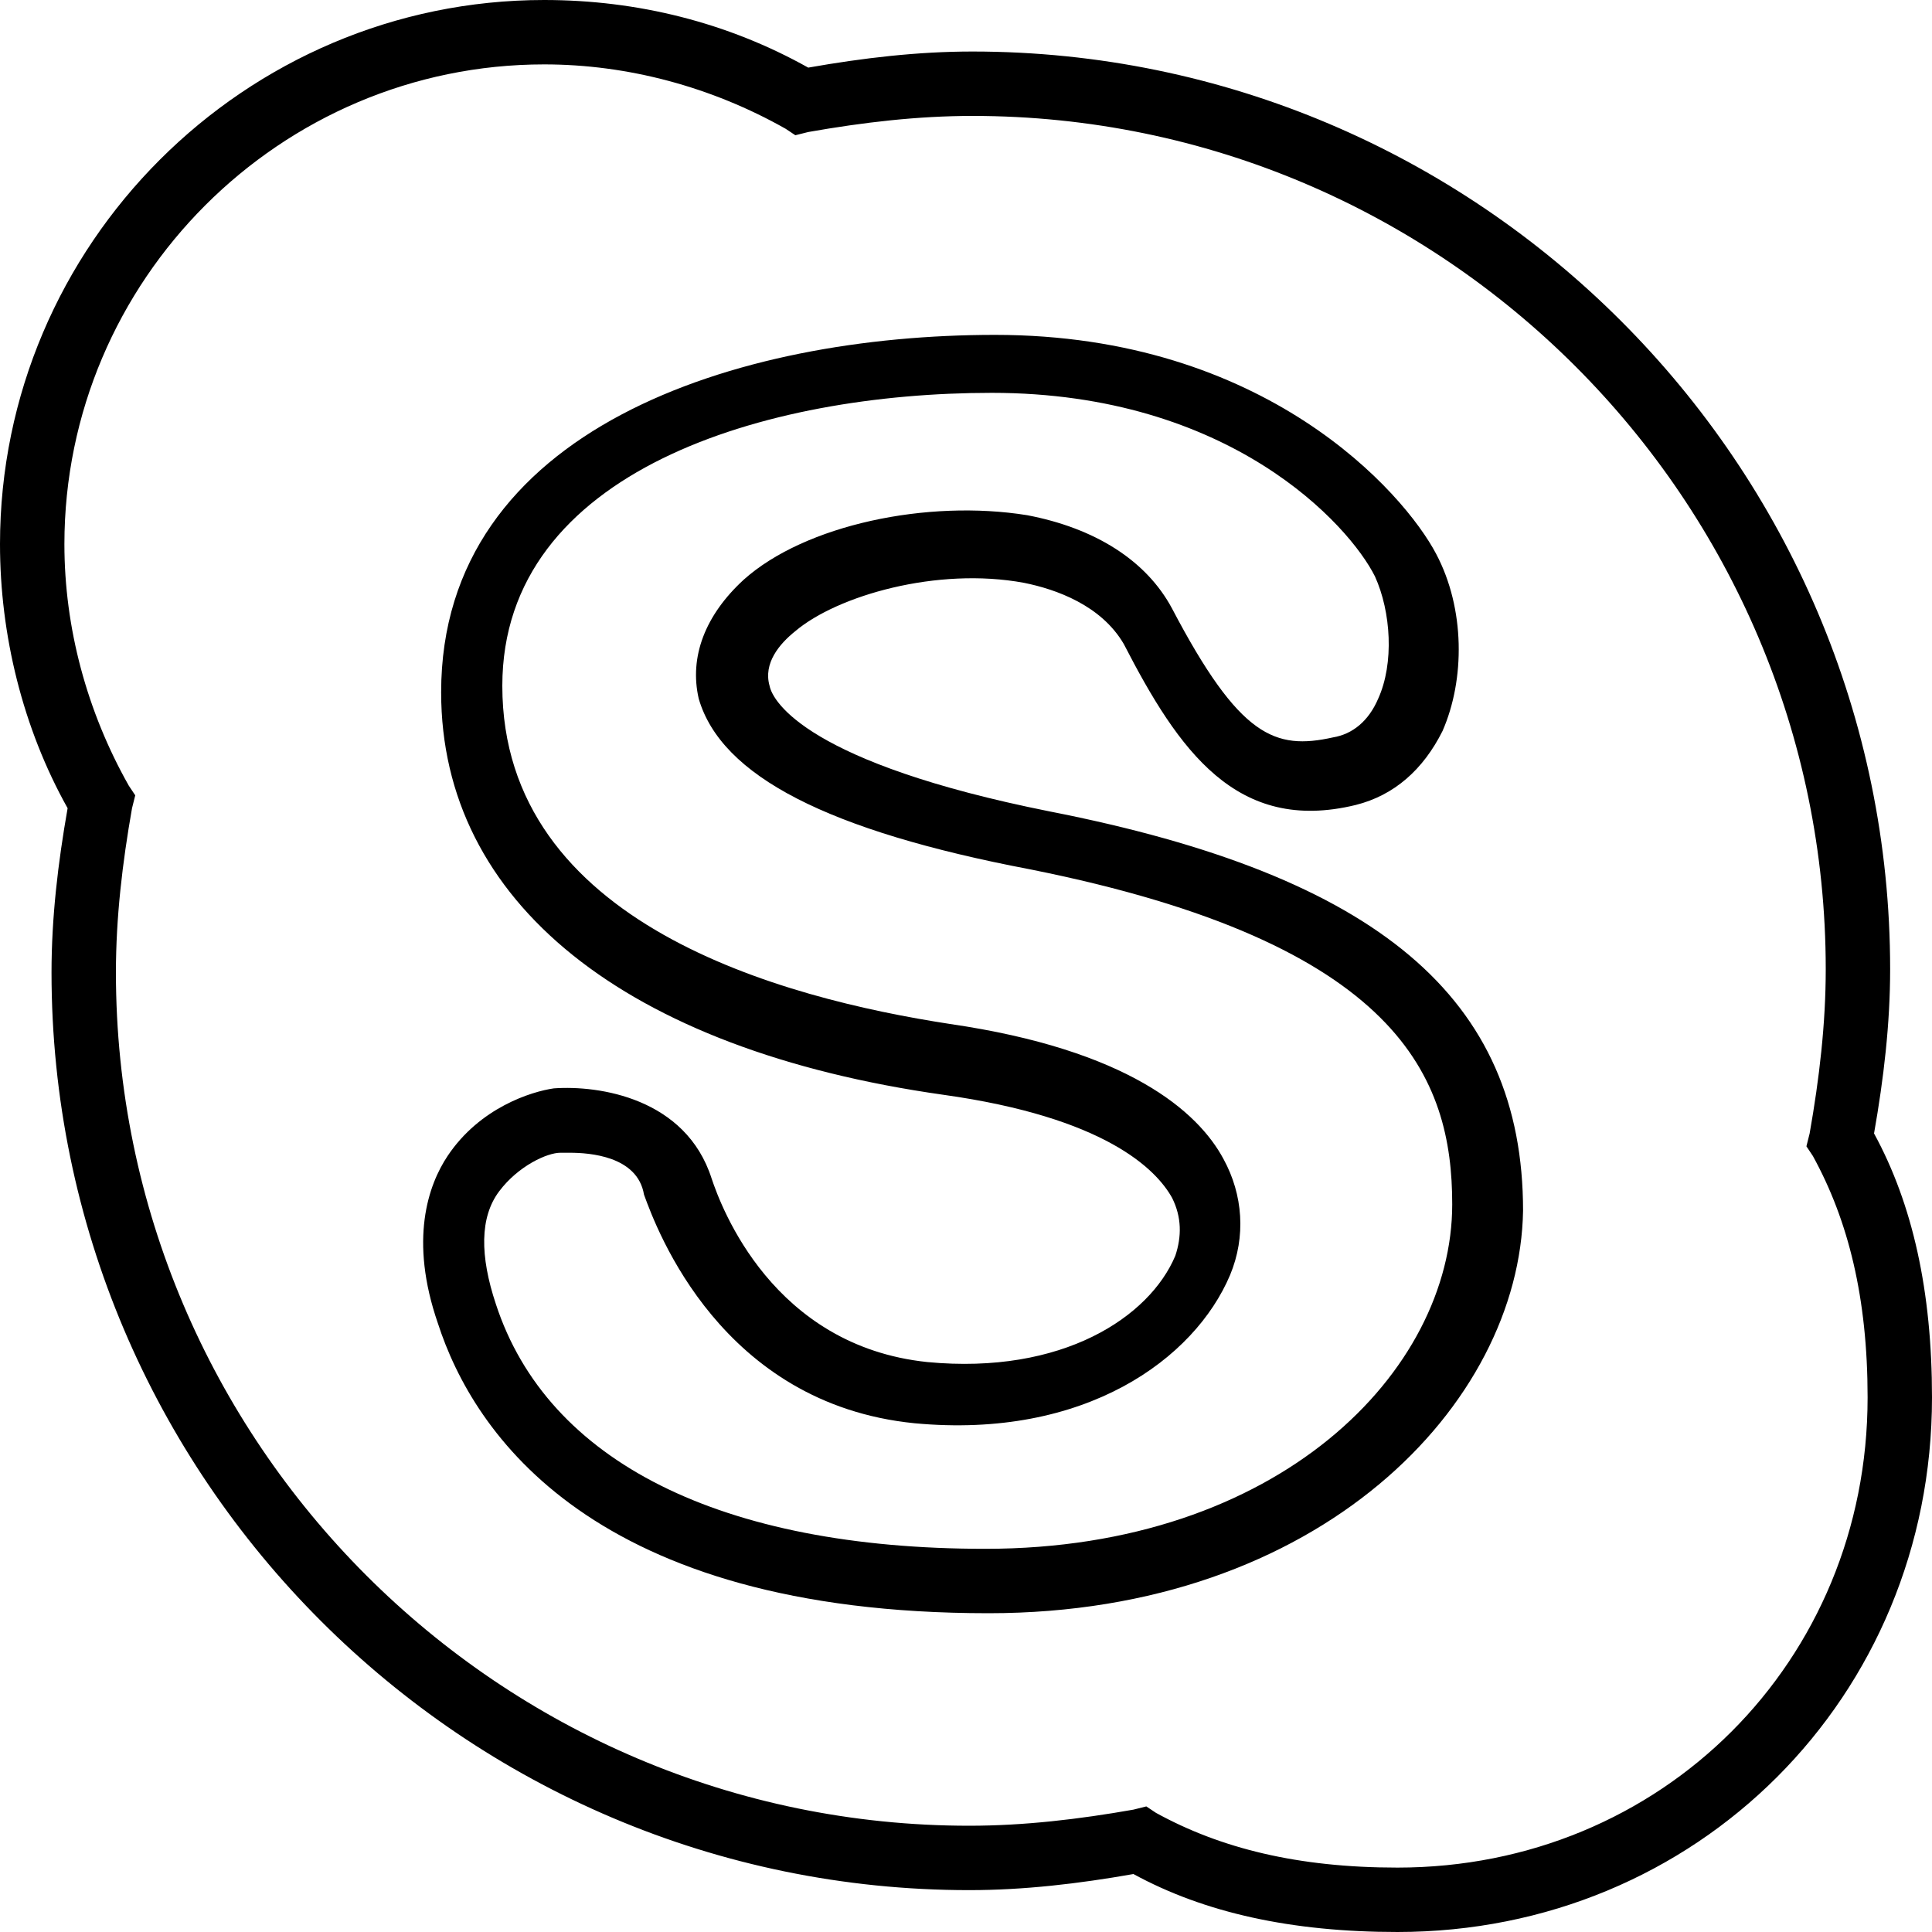
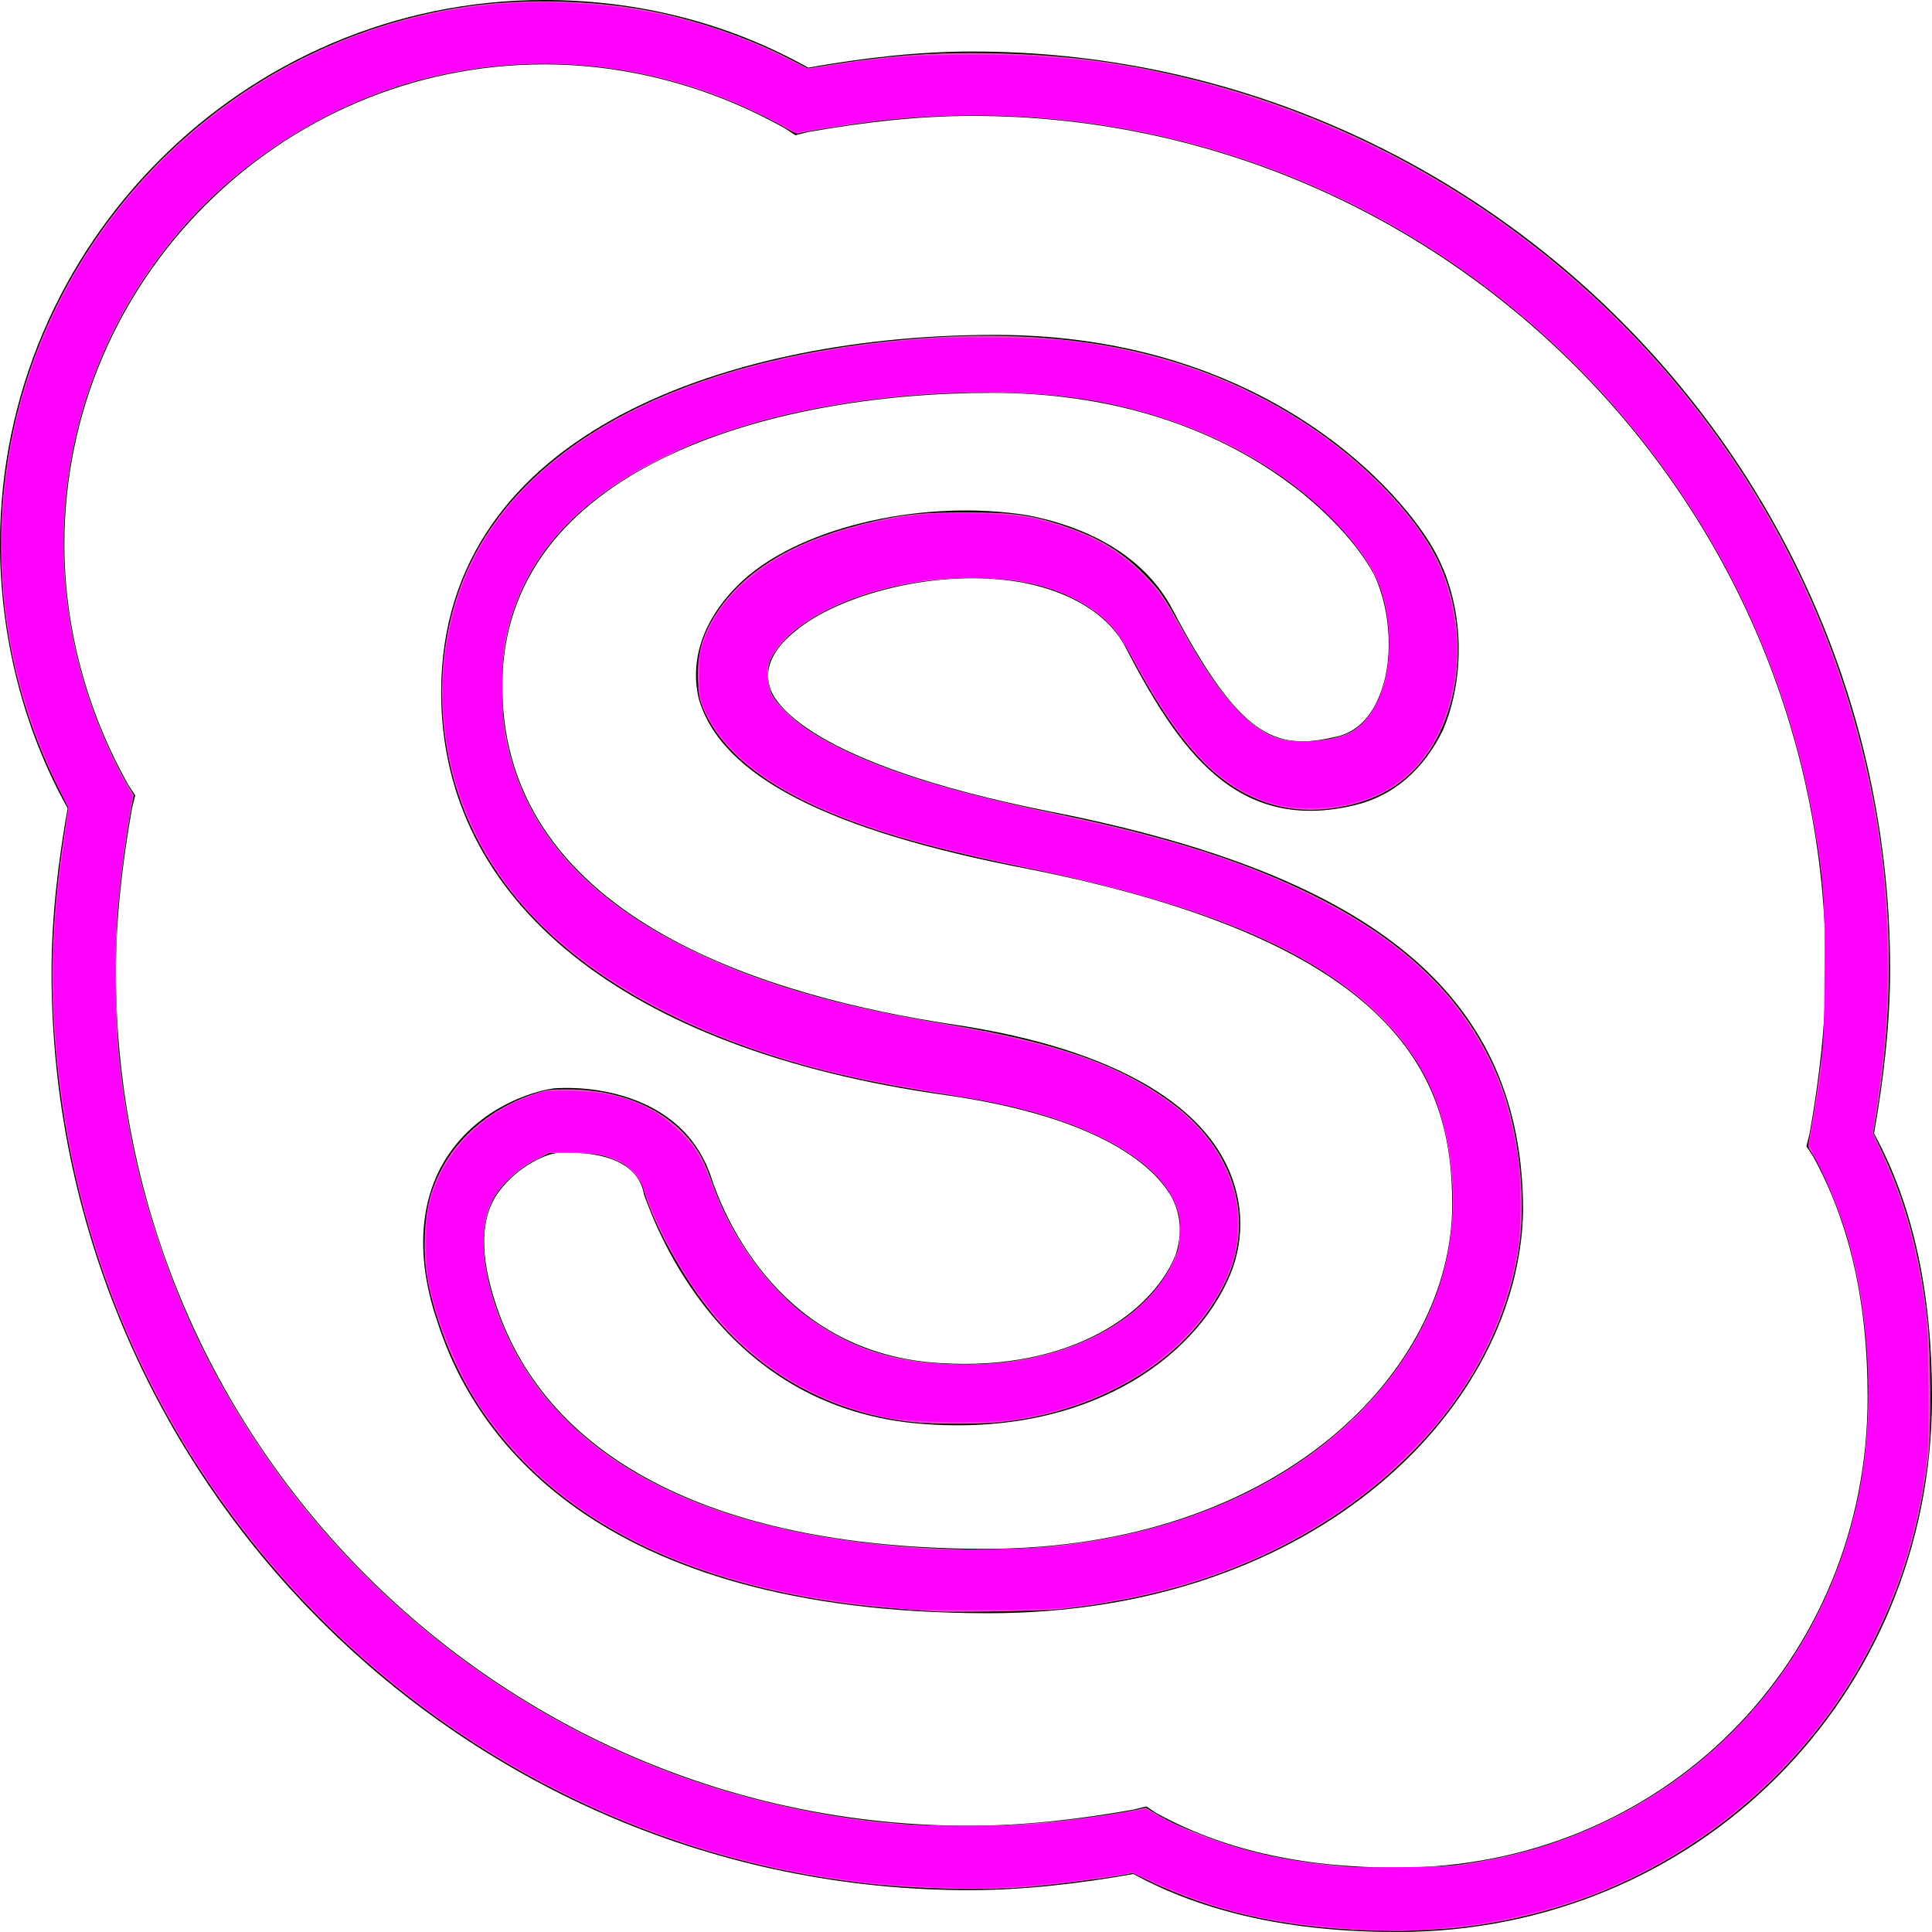
<svg xmlns="http://www.w3.org/2000/svg" version="1.1" id="Layer_1" x="0px" y="0px" viewBox="0 0 512 512" style="enable-background:new 0 0 512 512;" xml:space="preserve">
-   <g>
-     <g>
-       <g>
-         <path d="M496.64,300.373c2.56-14.507,4.267-29.013,4.267-43.52c0-133.973-109.227-243.2-243.2-243.2     c-14.507,0-29.013,1.707-43.52,4.267C192.853,5.973,168.96,0,144.213,0C64.853,0,0,64.853,0,144.213     c0,23.893,5.973,48.64,17.92,69.973c-2.56,14.507-4.267,29.013-4.267,43.52c0,133.973,109.227,243.2,243.2,243.2     c14.507,0,29.013-1.707,43.52-4.267c18.773,10.24,41.813,15.36,69.973,15.36C449.707,512,512,449.707,512,370.347     C512,342.187,506.88,319.147,496.64,300.373z M370.347,494.933c-26.453,0-46.933-5.12-64-14.507l-2.56-1.707l-3.413,0.853     c-14.507,2.56-29.013,4.267-43.52,4.267c-124.587,0-226.133-101.547-226.133-226.133c0-14.507,1.707-29.013,4.267-43.52     l0.853-3.413l-1.707-2.56c-11.093-19.627-17.067-41.813-17.067-64c0-69.973,57.173-127.147,127.147-127.147     c22.187,0,44.373,5.973,64,17.067l2.56,1.707l3.413-0.853c14.507-2.56,29.013-4.267,43.52-4.267     c124.587,0,226.133,101.547,226.133,226.133c0,14.507-1.707,29.013-4.267,43.52l-0.853,3.413l1.707,2.56     c9.387,17.067,14.507,37.547,14.507,64C494.933,440.32,440.32,494.933,370.347,494.933z" />
-         <path d="M278.187,215.04c-64-12.8-73.387-29.013-74.24-33.28c-1.707-5.973,2.56-11.093,6.827-14.507     c11.093-9.387,37.547-17.067,60.587-12.8c8.533,1.707,20.48,5.973,26.453,16.213c14.507,28.16,29.867,50.347,61.44,42.667     c10.24-2.56,17.92-9.387,23.04-19.627c5.973-13.653,5.973-32.427-1.707-46.933c-8.533-16.213-45.227-58.027-116.907-58.027     c-68.267,0-146.773,24.747-146.773,94.72c0,55.467,48.64,94.72,133.12,106.667c42.667,5.973,56.32,19.627,60.587,27.307     c2.56,5.12,2.56,10.24,0.853,15.36c-6.827,16.213-29.867,31.573-65.707,28.16c-40.96-4.267-54.613-40.96-57.173-48.64     c-6.827-21.333-29.867-24.747-41.813-23.893c-5.973,0.853-19.627,5.12-28.16,17.92c-5.12,7.68-10.24,22.187-2.56,44.373     c9.387,29.013,40.96,76.8,145.92,76.8c87.893,0,140.8-55.467,141.653-106.667C403.627,264.533,365.227,232.107,278.187,215.04z      M261.12,410.453c-69.973,0-116.053-23.04-129.707-64.853c-4.267-12.8-4.267-23.04,0.853-29.867s12.8-10.24,16.213-10.24     c0,0,0.853,0,2.56,0c5.12,0,17.92,0.853,19.627,11.093c3.413,9.387,20.48,55.467,71.68,60.587     c45.227,4.267,74.24-17.067,83.627-39.253c4.267-10.24,3.413-21.333-1.707-30.72c-6.827-12.8-25.6-29.013-72.533-35.84     c-44.373-6.827-118.613-26.453-118.613-89.6c0-57.173,69.973-77.653,129.707-77.653c63.147,0,94.72,34.987,101.547,48.64     c4.267,9.387,5.12,23.04,0.853,32.427c-2.56,5.973-6.827,9.387-11.947,10.24c-15.36,3.413-24.747,0-42.667-34.133     c-6.827-12.8-20.48-21.333-38.4-24.747c-26.453-4.267-58.88,2.56-75.093,17.067c-10.24,9.387-14.507,20.48-11.947,31.573     c5.973,20.48,34.133,34.987,87.893,45.227c98.133,19.627,111.787,55.467,111.787,88.747     C384.853,363.52,338.773,410.453,261.12,410.453z" />
+   <defs id="defs7924" />
+   <g id="g7919">
+     <g id="g7917">
+       <g id="g7915">
+         <path d="M496.64,300.373c2.56-14.507,4.267-29.013,4.267-43.52c0-133.973-109.227-243.2-243.2-243.2     c-14.507,0-29.013,1.707-43.52,4.267C192.853,5.973,168.96,0,144.213,0C64.853,0,0,64.853,0,144.213     c0,23.893,5.973,48.64,17.92,69.973c-2.56,14.507-4.267,29.013-4.267,43.52c0,133.973,109.227,243.2,243.2,243.2     c14.507,0,29.013-1.707,43.52-4.267c18.773,10.24,41.813,15.36,69.973,15.36C449.707,512,512,449.707,512,370.347     C512,342.187,506.88,319.147,496.64,300.373z M370.347,494.933c-26.453,0-46.933-5.12-64-14.507l-2.56-1.707l-3.413,0.853     c-14.507,2.56-29.013,4.267-43.52,4.267c-124.587,0-226.133-101.547-226.133-226.133c0-14.507,1.707-29.013,4.267-43.52     l0.853-3.413l-1.707-2.56c-11.093-19.627-17.067-41.813-17.067-64c0-69.973,57.173-127.147,127.147-127.147     c22.187,0,44.373,5.973,64,17.067l2.56,1.707l3.413-0.853c14.507-2.56,29.013-4.267,43.52-4.267     c124.587,0,226.133,101.547,226.133,226.133c0,14.507-1.707,29.013-4.267,43.52l-0.853,3.413l1.707,2.56     c9.387,17.067,14.507,37.547,14.507,64C494.933,440.32,440.32,494.933,370.347,494.933z" id="path7911" />
+         <path d="M278.187,215.04c-64-12.8-73.387-29.013-74.24-33.28c-1.707-5.973,2.56-11.093,6.827-14.507     c11.093-9.387,37.547-17.067,60.587-12.8c8.533,1.707,20.48,5.973,26.453,16.213c14.507,28.16,29.867,50.347,61.44,42.667     c10.24-2.56,17.92-9.387,23.04-19.627c5.973-13.653,5.973-32.427-1.707-46.933c-8.533-16.213-45.227-58.027-116.907-58.027     c-68.267,0-146.773,24.747-146.773,94.72c0,55.467,48.64,94.72,133.12,106.667c42.667,5.973,56.32,19.627,60.587,27.307     c2.56,5.12,2.56,10.24,0.853,15.36c-6.827,16.213-29.867,31.573-65.707,28.16c-40.96-4.267-54.613-40.96-57.173-48.64     c-6.827-21.333-29.867-24.747-41.813-23.893c-5.973,0.853-19.627,5.12-28.16,17.92c-5.12,7.68-10.24,22.187-2.56,44.373     c9.387,29.013,40.96,76.8,145.92,76.8c87.893,0,140.8-55.467,141.653-106.667C403.627,264.533,365.227,232.107,278.187,215.04z      M261.12,410.453c-69.973,0-116.053-23.04-129.707-64.853c-4.267-12.8-4.267-23.04,0.853-29.867s12.8-10.24,16.213-10.24     c0,0,0.853,0,2.56,0c5.12,0,17.92,0.853,19.627,11.093c3.413,9.387,20.48,55.467,71.68,60.587     c45.227,4.267,74.24-17.067,83.627-39.253c4.267-10.24,3.413-21.333-1.707-30.72c-6.827-12.8-25.6-29.013-72.533-35.84     c-44.373-6.827-118.613-26.453-118.613-89.6c0-57.173,69.973-77.653,129.707-77.653c63.147,0,94.72,34.987,101.547,48.64     c4.267,9.387,5.12,23.04,0.853,32.427c-2.56,5.973-6.827,9.387-11.947,10.24c-15.36,3.413-24.747,0-42.667-34.133     c-6.827-12.8-20.48-21.333-38.4-24.747c-26.453-4.267-58.88,2.56-75.093,17.067c-10.24,9.387-14.507,20.48-11.947,31.573     c5.973,20.48,34.133,34.987,87.893,45.227c98.133,19.627,111.787,55.467,111.787,88.747     C384.853,363.52,338.773,410.453,261.12,410.453z" id="path7913" />
      </g>
    </g>
  </g>
+   <path style="fill:#ee4bc8;fill-opacity:1;stroke-width:0.423" d="m 361.661,511.539 c -22.084,-0.843 -40.609,-5.087 -57.171,-13.098 l -4.235,-2.048 -3.388,0.609 c -5.299,0.953 -18.902,2.641 -25.176,3.125 -11.858,0.914 -29.375,0.473 -42.794,-1.076 C 165.338,491.713 106.925,459.095 66.658,408.457 38.148,372.604 20.643,330.374 15.446,284.911 c -2.457,-21.492 -2.004,-40.245 1.53,-63.429 l 1.13,-7.415 -2.962,-5.925 C -4.333,169.183 -4.694,122.233 14.18,82.741 34.812,39.57 75.175,9.385 122.241,1.929 c 14.591,-2.312 33.103,-2.07 48.253,0.629 13.074,2.329 27.709,7.294 39.243,13.314 l 4.345,2.267 4.76,-0.776 c 16.51,-2.691 28.557,-3.577 44.327,-3.262 19.298,0.386 34.911,2.453 53.39,7.067 79.982,19.971 145.386,80.528 171.529,158.815 12.63,37.822 15.682,75.732 9.246,114.818 l -0.904,5.488 2.551,5.382 c 6.147,12.969 9.901,27.014 11.817,44.214 0.923,8.285 1.045,29.287 0.211,36.126 -2.276,18.651 -6.892,34.031 -14.962,49.852 -15.35,30.09 -41.43,53.633 -73.259,66.132 -13.428,5.273 -29.735,8.805 -43.34,9.385 -2.795,0.119 -6.13,0.273 -7.411,0.341 -1.281,0.068 -5.95,-0.014 -10.376,-0.183 z m 27.117,-17.683 c 7.231,-1.11 14.296,-2.712 20.199,-4.579 42.648,-13.492 73.928,-47.928 83.292,-91.695 4.621,-21.602 3.586,-48.027 -2.734,-69.808 -2.224,-7.664 -7.005,-18.887 -9.623,-22.591 -0.837,-1.184 -0.841,-1.298 -0.16,-4.87 0.982,-5.149 2.227,-13.578 3.105,-21.021 0.593,-5.029 0.752,-9.793 0.76,-22.868 0.011,-18.051 -0.368,-23.172 -2.762,-37.314 C 472.195,167.962 446.164,121.4 406.902,86.832 359.204,44.835 296.025,24.896 233.132,31.991 c -6.265,0.707 -21.049,3.031 -21.652,3.404 -0.208,0.129 -1.472,-0.425 -2.809,-1.23 C 205.054,31.986 198.921,28.993 193.598,26.808 167.284,16.005 139.45,14.006 112.211,20.964 88.781,26.948 65.655,41.058 49.438,59.264 14.566,98.412 7.092,153.155 30.094,200.946 c 1.233,2.562 2.942,5.802 3.798,7.199 l 1.556,2.541 -0.68,3.6 c -1.259,6.663 -2.758,17.942 -3.462,26.045 -0.853,9.815 -0.639,31.804 0.397,40.867 2.026,17.717 5.103,31.835 10.431,47.854 6.433,19.342 14.561,35.997 26.041,53.36 30.397,45.974 77.027,79.675 129.807,93.814 30.885,8.274 59.799,9.838 93.168,5.042 4.076,-0.586 8.554,-1.328 9.95,-1.65 l 2.539,-0.584 2.331,1.402 c 3.589,2.159 6.061,3.317 12.495,5.856 9.999,3.946 20.114,6.391 31.762,7.679 9.151,1.012 9.03,1.007 21.386,0.867 9,-0.102 12.9,-0.325 17.165,-0.98 z" id="path8289" />
+   <path style="fill:#ee4bc8;fill-opacity:1;stroke-width:0.423" d="m 247.954,427.052 c -10.259,-0.664 -16.387,-1.192 -22.021,-1.899 -57.713,-7.241 -96.018,-33.384 -109.691,-74.864 -2.989,-9.068 -3.967,-15.114 -3.674,-22.719 0.276,-7.181 1.473,-12.025 4.345,-17.586 4.756,-9.209 13.767,-16.545 24.746,-20.145 3.177,-1.042 4.222,-1.179 8.893,-1.166 16.164,0.043 29.48,6.921 35.526,18.351 0.68,1.285 1.831,4.052 2.558,6.148 5.039,14.528 15.112,28.551 26.075,36.302 11.239,7.946 21.928,11.399 37.267,12.037 26.979,1.124 50.502,-9.63 58.787,-26.874 1.531,-3.186 1.71,-3.911 1.884,-7.623 0.162,-3.449 0.044,-4.54 -0.74,-6.855 -3.46,-10.214 -16.972,-19.354 -37.229,-25.185 -6.695,-1.927 -13.85,-3.408 -23.76,-4.918 -21.868,-3.332 -37.268,-6.976 -52.801,-12.494 -40.628,-14.433 -66.962,-37.535 -76.742,-67.322 -6.578,-20.035 -5.426,-42.644 3.086,-60.536 15.707,-33.018 57.211,-54.487 115.433,-59.71 43.273,-3.882 77.405,3.325 106.614,22.511 15.099,9.918 28.404,23.688 34.307,35.509 8.486,16.992 7.057,39.316 -3.387,52.933 -5.898,7.689 -13.89,11.953 -25.029,13.355 -7.678,0.966 -14.883,-0.23 -21.651,-3.596 -11.04,-5.491 -19.962,-16.138 -31.158,-37.185 -3.196,-6.008 -5.973,-9.204 -10.773,-12.398 -8.239,-5.482 -17.933,-7.934 -31.333,-7.925 -18.119,0.012 -36.005,5.293 -46.757,13.807 -2.983,2.362 -6.049,6.213 -6.83,8.579 -0.675,2.045 -0.336,6.344 0.664,8.419 1.195,2.48 5.825,6.971 9.939,9.64 13.232,8.585 33.33,15.357 65.006,21.902 30.82,6.368 52.033,13.216 70.723,22.829 24.495,12.599 39.992,28.694 47.76,49.601 4.429,11.922 6.401,28.829 4.79,41.079 -5.427,41.273 -40.859,77.217 -90.026,91.329 -9.674,2.776 -20.322,4.802 -31.976,6.081 -4.146,0.455 -28.216,0.888 -32.821,0.59 z m 22.868,-16.693 c 36.819,-2.039 67.879,-14.496 89.155,-35.756 18.021,-18.007 26.534,-39.298 24.819,-62.07 -1.366,-18.134 -6.892,-30.862 -18.477,-42.553 -17.92,-18.085 -46.712,-30.228 -95.364,-40.221 -13.403,-2.753 -24.021,-5.333 -32.981,-8.015 -28.64,-8.571 -45.539,-19.669 -51.556,-33.856 -1.105,-2.606 -1.313,-3.695 -1.468,-7.694 -0.275,-7.069 1.266,-12.323 5.397,-18.405 7.697,-11.334 21.258,-19.105 41.301,-23.669 8.186,-1.864 13.439,-2.365 24.562,-2.343 12.064,0.024 16.818,0.654 24.909,3.304 9.833,3.221 15.898,6.819 22.099,13.108 4.317,4.379 4.817,5.114 10.996,16.148 9.071,16.201 16.965,24.933 24.697,27.321 4.907,1.516 14.255,0.779 18.693,-1.474 9.163,-4.651 13.075,-20.592 8.883,-36.199 -1.203,-4.478 -3.684,-8.974 -7.763,-14.064 -14.711,-18.362 -39.06,-31.954 -66.941,-37.366 -26.302,-5.106 -66.289,-2.412 -94.65,6.377 -9.326,2.89 -13.518,4.533 -21.386,8.38 -21.112,10.324 -34.154,23.779 -39.804,41.064 -3.891,11.903 -3.961,26.952 -0.186,39.66 5.94,19.993 20.927,36.21 44.652,48.317 19.244,9.819 40.423,16.136 70.91,21.147 28.732,4.723 46.006,10.839 59.649,21.12 16.511,12.442 21.846,31.177 13.565,47.643 -6.168,12.266 -16.315,21.773 -30.511,28.587 -8.818,4.232 -18.395,6.904 -28.796,8.034 -5.148,0.559 -17.897,0.567 -23.142,0.015 -20.789,-2.19 -39.33,-12.009 -52.609,-27.862 -8.019,-9.573 -16.334,-24.485 -18.997,-34.069 -0.702,-2.526 -3.294,-5.53 -5.919,-6.86 -3.946,-1.999 -6.617,-2.522 -12.996,-2.541 l -5.974,-0.018 -3.755,1.901 c -4.659,2.359 -9.5,6.946 -11.327,10.732 -3.544,7.345 -2.964,17.846 1.669,30.248 12.419,33.243 45.101,53.858 95.45,60.208 14.275,1.8 30.269,2.438 43.196,1.722 z" id="path8291" />
+   <path style="fill:#ff00ff;stroke-width:0.423" d="m 360.602,511.298 c -22.995,-1.367 -37.581,-4.728 -55.166,-12.713 l -5.194,-2.358 -5.817,0.901 c -18.17,2.816 -31.149,3.662 -46.366,3.022 -11.491,-0.483 -16.356,-0.899 -25.304,-2.164 -37.996,-5.371 -74.611,-20.064 -106.296,-42.655 -48.986,-34.926 -83.669,-87.103 -96.531,-145.22 -4.497,-20.321 -6.505,-42.099 -5.569,-60.423 0.552,-10.817 0.827,-13.578 2.621,-26.327 l 1.315,-9.346 -1.684,-3.358 C 2.535,182.581 -2.315,153.439 2.091,123.414 7.912,83.756 30.395,48.107 63.963,25.309 90.078,7.573 120.569,-0.924 151.855,0.817 173.408,2.016 190.683,6.586 209.655,16.107 l 4.408,2.212 7.592,-1.158 c 12.956,-1.977 17.811,-2.38 31.649,-2.628 30.128,-0.54 53.368,2.953 80.913,12.16 78.943,26.387 139.24,91.742 159.14,172.489 4.901,19.887 6.906,36.293 6.891,56.395 -0.011,14.531 -0.582,21.862 -2.913,37.395 l -1.1,7.327 2.357,5.166 c 5.862,12.851 8.835,23.107 11.317,39.045 0.783,5.025 0.955,8.301 1.129,21.481 0.14,10.541 0.044,16.954 -0.296,19.904 -2.07,17.953 -7.068,34.526 -15.149,50.226 -12.506,24.298 -32.151,44.412 -56.646,57.997 -22.698,12.589 -51.039,18.804 -78.346,17.18 z m 29.856,-17.488 c 26.519,-4.462 49.124,-15.631 67.278,-33.241 26.328,-25.54 39.446,-60.459 37.333,-99.376 -1.122,-20.665 -4.83,-35.905 -12.507,-51.409 l -3.146,-6.352 1.029,-5.962 c 2.75,-15.927 2.898,-17.732 3.085,-37.658 0.194,-20.7 -0.1,-26.118 -2.066,-38.114 -3.964,-24.182 -10.614,-44.852 -21.288,-66.169 C 432.909,101.073 384.518,59.568 326.806,41.136 304.415,33.984 281.966,30.496 258.329,30.494 c -14.022,-0.001 -24.645,0.909 -39.931,3.42 l -7.534,1.238 -3.4,-1.961 c -4.027,-2.323 -12.503,-6.198 -18.244,-8.341 -24.203,-9.034 -51.715,-10.512 -76.738,-4.123 -8.659,2.211 -15.951,4.968 -24.81,9.381 C 62.13,42.831 41.987,63.032 29.649,88.298 17.512,113.151 13.862,140.827 19.079,168.449 c 2.408,12.75 8.011,28.247 13.993,38.706 l 2.098,3.668 -0.855,4.802 c -1.387,7.786 -2.962,21.144 -3.461,29.347 -0.502,8.253 -0.222,27.384 0.506,34.652 6.876,68.591 44.035,129.785 101.827,167.689 29.924,19.626 62.907,31.426 99.944,35.754 7.86,0.919 34.713,1.061 42.773,0.227 8.16,-0.844 15.235,-1.778 21.724,-2.868 l 6.055,-1.017 3.686,2.072 c 10.26,5.769 26.571,10.686 41.376,12.475 3.028,0.366 6.172,0.746 6.988,0.846 0.815,0.099 7.771,0.117 15.457,0.039 11.788,-0.119 14.804,-0.281 19.269,-1.032 z" id="path899" />
+   <path style="fill:#ff00ff;stroke-width:0.423" d="m 240.966,426.441 c -15.599,-1.337 -27.988,-3.22 -38.844,-5.905 -34.464,-8.521 -58.832,-24.107 -74.838,-47.865 -5.564,-8.258 -11.67,-22.96 -13.636,-32.829 -0.982,-4.932 -1.002,-15.569 -0.036,-19.956 1.594,-7.245 5.521,-14.213 10.96,-19.45 4.818,-4.639 9.526,-7.55 16.45,-10.171 2.989,-1.132 3.55,-1.201 9.529,-1.179 13.043,0.047 22.264,3.482 29.877,11.131 4.025,4.045 5.607,6.697 8.354,14.013 9.183,24.453 27.417,41.381 49.465,45.924 8.938,1.842 24.111,1.96 33.18,0.259 18.979,-3.56 33.078,-12.758 39.538,-25.796 1.752,-3.536 1.755,-3.552 1.769,-8.491 0.013,-4.868 -0.013,-5.001 -1.559,-8.133 -3.538,-7.163 -11.474,-13.496 -23.202,-18.515 -10.056,-4.304 -19.092,-6.627 -38.114,-9.8 -7.104,-1.185 -15.775,-2.735 -19.269,-3.446 -36.062,-7.33 -66.182,-21.415 -85.875,-40.155 -24.434,-23.252 -33.419,-57.414 -23.187,-88.159 12.865,-38.655 57.954,-63.368 124.377,-68.168 9.112,-0.659 30.235,-0.301 37.832,0.64 32.86,4.071 61.105,17.223 81.949,38.158 13.062,13.119 18.607,23.808 20.18,38.898 1.158,11.106 -1.98,23.968 -7.845,32.161 -6.555,9.157 -16.003,13.952 -28.656,14.543 -8.705,0.406 -15.534,-1.455 -22.683,-6.183 -8.643,-5.716 -15.797,-14.666 -25.185,-31.51 -2.183,-3.918 -4.838,-8.201 -5.899,-9.518 -5.175,-6.424 -14.312,-11.148 -25.201,-13.029 -5.178,-0.894 -18.405,-1.033 -24.351,-0.255 -20.088,2.628 -37.048,11.042 -41.794,20.735 -0.969,1.979 -1.069,2.589 -0.853,5.176 0.331,3.946 1.186,5.595 4.723,9.113 3.742,3.721 8.187,6.671 15.266,10.132 13.28,6.492 28.354,10.954 61.406,18.177 27.621,6.036 44.475,11.477 61.83,19.963 19.817,9.69 33.051,20.433 42.507,34.505 7.013,10.437 10.885,20.76 13.028,34.726 1.029,6.71 1.04,19.839 0.02,25.409 -2.953,16.138 -9.507,30.458 -20.194,44.123 -3.882,4.964 -14.217,15.17 -19.481,19.237 -21.764,16.818 -45.976,26.506 -76.652,30.668 -5.518,0.749 -9.263,0.915 -23.504,1.046 -9.317,0.085 -18.941,-0.016 -21.386,-0.226 z m 40.02,-16.703 c 41.043,-4.843 72.946,-22.267 91.383,-49.91 11.04,-16.552 15.074,-36.083 11.563,-55.981 -3.607,-20.448 -14.695,-35.401 -35.71,-48.155 -17.154,-10.412 -40.23,-18.256 -76.341,-25.953 -20.494,-4.368 -31.187,-7.156 -42.429,-11.063 -23.734,-8.248 -38.01,-18.784 -43.198,-31.88 -0.799,-2.018 -0.936,-3.174 -0.931,-7.871 0.006,-4.894 0.136,-5.881 1.172,-8.893 4.684,-13.614 18.886,-24.542 39.089,-30.081 12.135,-3.327 20.298,-4.258 34.014,-3.882 10.002,0.274 14.069,0.896 21.352,3.266 10.075,3.278 16.47,7.219 23.115,14.244 3.051,3.226 4.335,5.091 8.426,12.247 6.98,12.209 10.901,17.847 15.908,22.876 3.448,3.463 4.888,4.584 7.617,5.929 3.266,1.61 3.515,1.662 8.47,1.798 5.595,0.154 10.035,-0.537 13.154,-2.047 2.791,-1.351 5.573,-4.455 7.402,-8.257 2.411,-5.012 3.186,-8.99 3.138,-16.093 -0.092,-13.47 -3.853,-21.39 -15.792,-33.256 -14.047,-13.962 -31.948,-23.505 -54.457,-29.033 -19.137,-4.7 -44.836,-5.208 -71.364,-1.411 -32.356,4.631 -59.026,15.688 -74.899,31.052 -9.324,9.025 -14.934,19.047 -17.694,31.612 -0.647,2.945 -0.782,5.338 -0.762,13.529 0.021,8.651 0.146,10.501 0.957,14.15 5.28,23.74 21.099,41.586 48.991,55.266 17.792,8.727 37.028,14.35 66.912,19.56 27.128,4.73 42.309,9.482 54.4,17.029 12.469,7.782 19.373,16.133 22.551,27.272 1.334,4.677 1.334,12.507 0,17.184 -2.239,7.849 -6.783,15.121 -13.819,22.114 -11.25,11.18 -26.848,18.509 -45.082,21.183 -7.287,1.069 -26.391,0.716 -32.848,-0.607 -26.455,-5.418 -46.231,-21.633 -59.704,-48.953 -1.493,-3.028 -3.296,-7.17 -4.006,-9.205 -1.749,-5.013 -2.247,-5.879 -4.525,-7.884 -3.514,-3.094 -8.092,-4.291 -16.419,-4.295 l -5.015,-0.002 -3.848,1.987 c -2.889,1.492 -4.648,2.785 -7.058,5.188 -5.065,5.049 -6.598,9.128 -6.536,17.387 0.088,11.759 5.96,27.041 14.856,38.67 2.73,3.568 9.424,10.451 13.077,13.444 20.181,16.539 49.908,25.981 89.741,28.504 6.371,0.404 29.466,-0.108 35.15,-0.779 z" id="path901" />
</svg>
